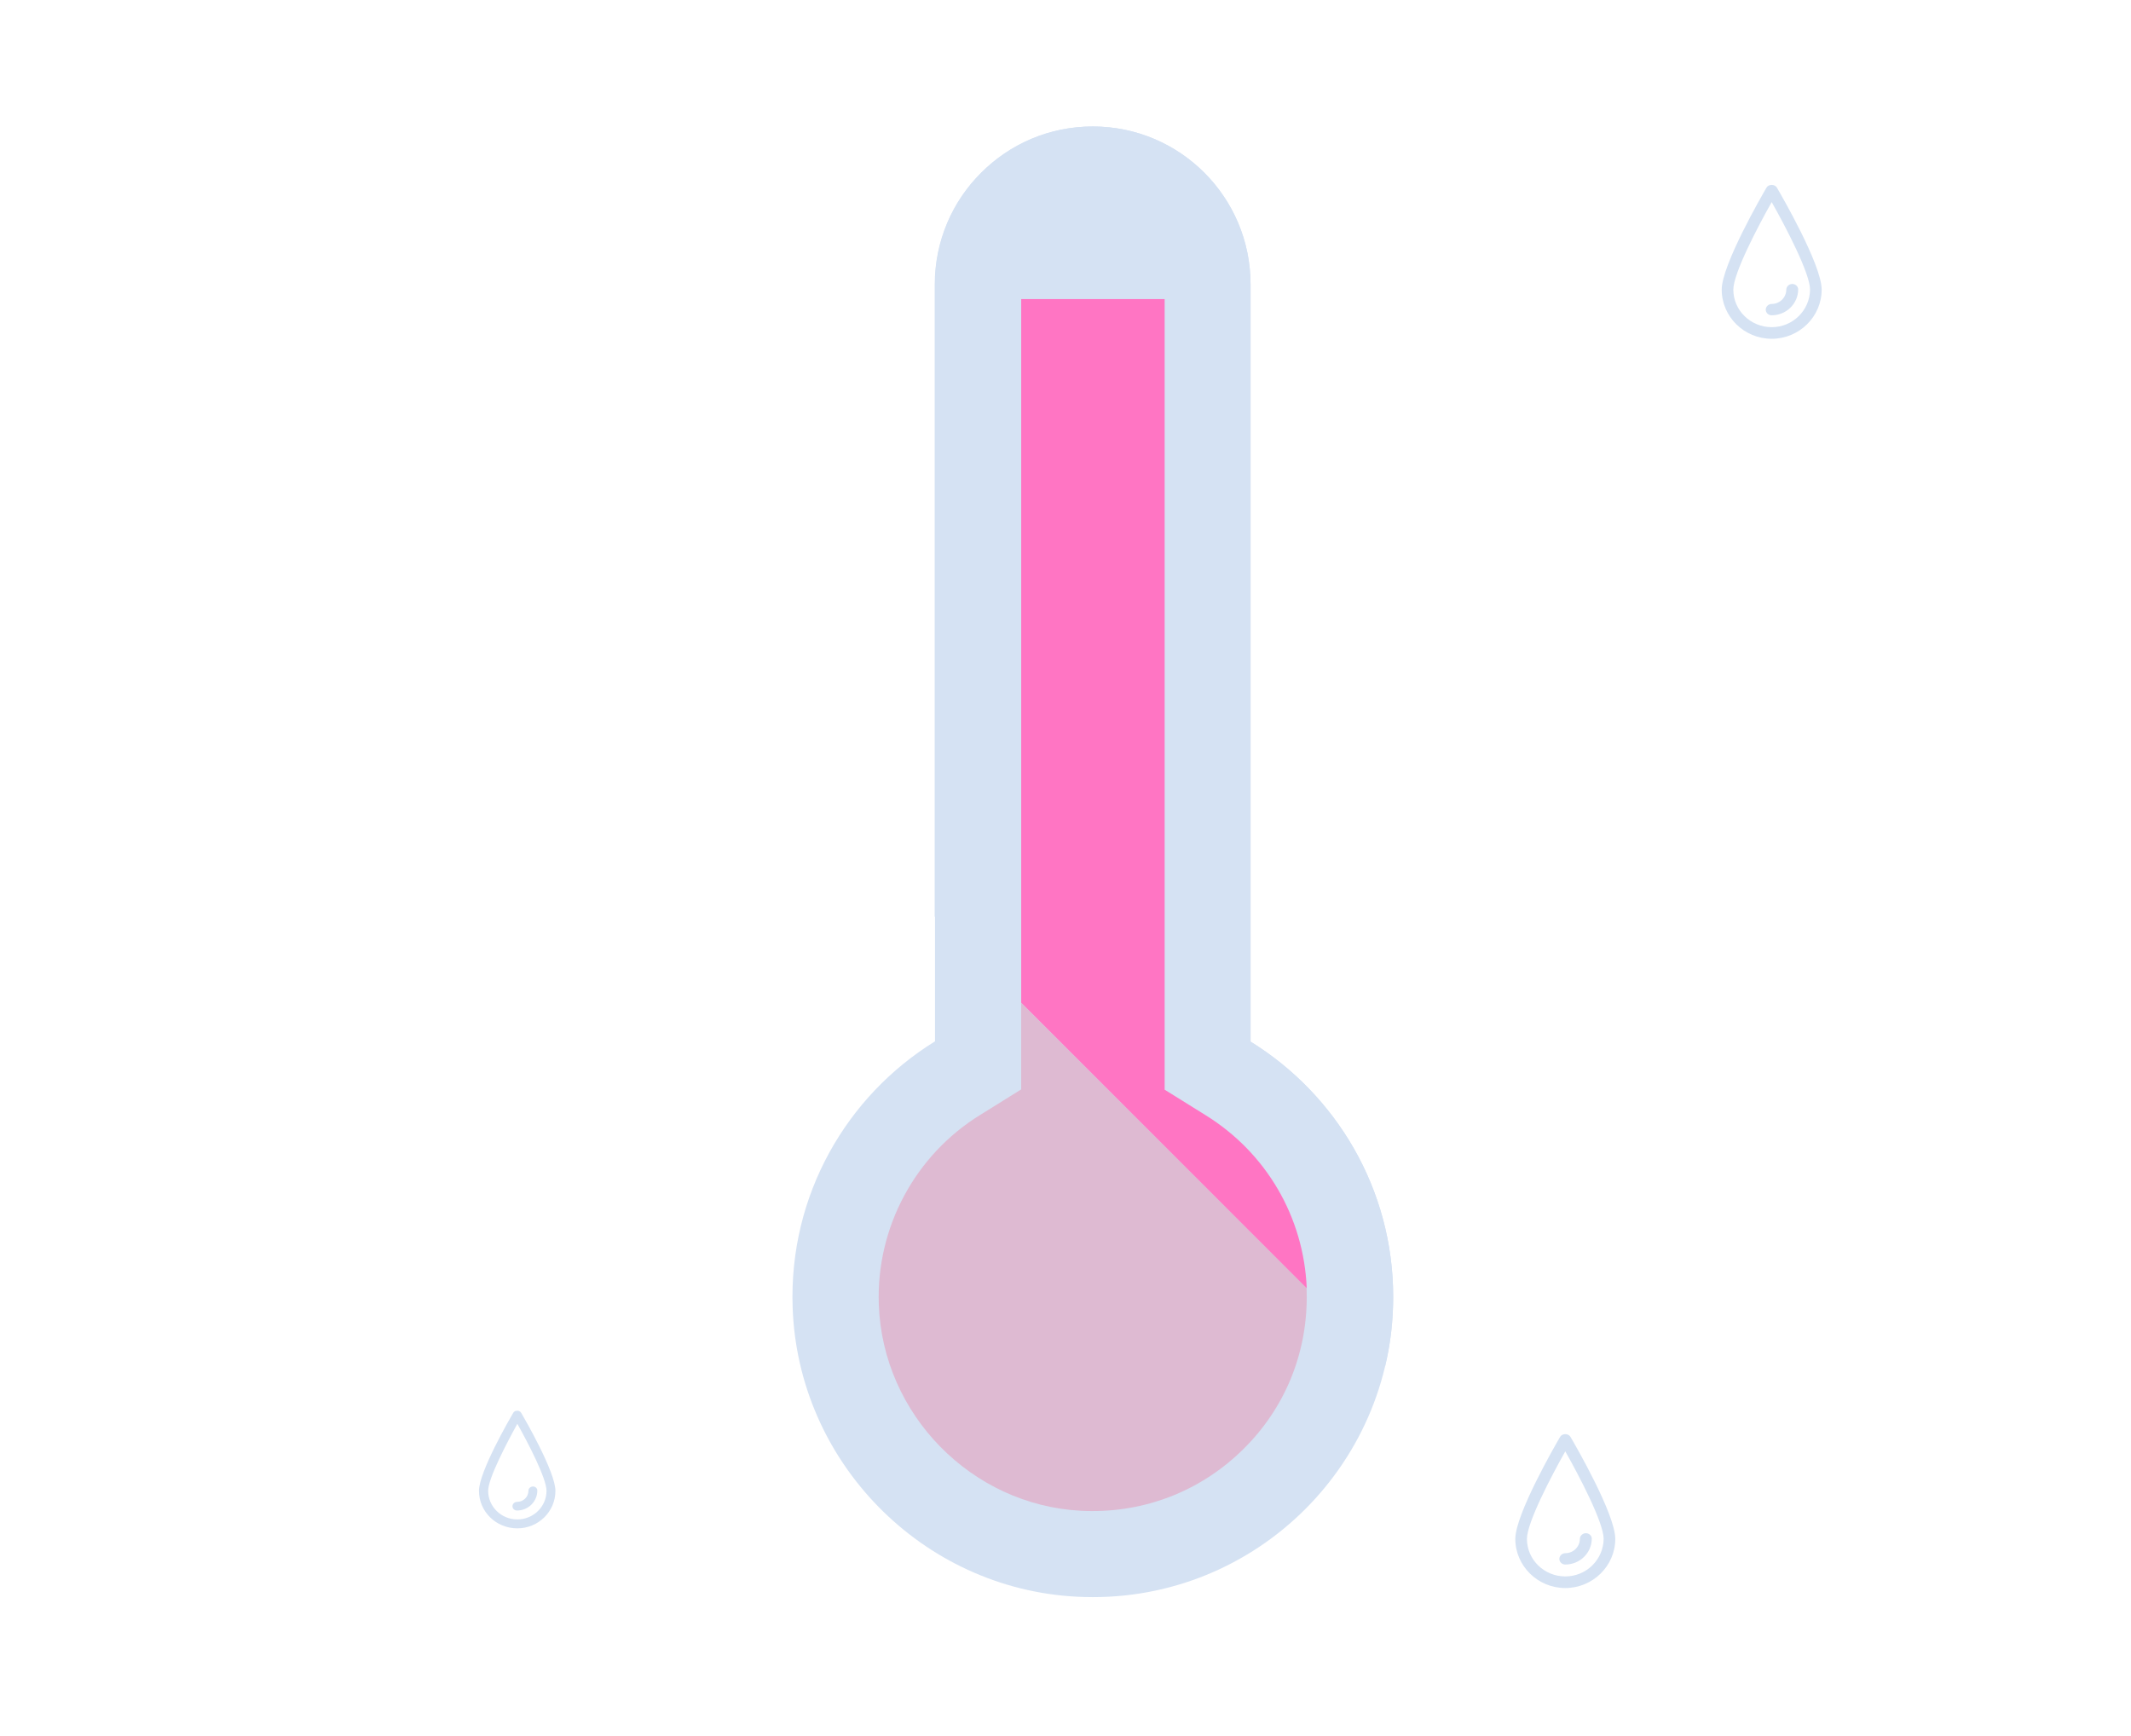
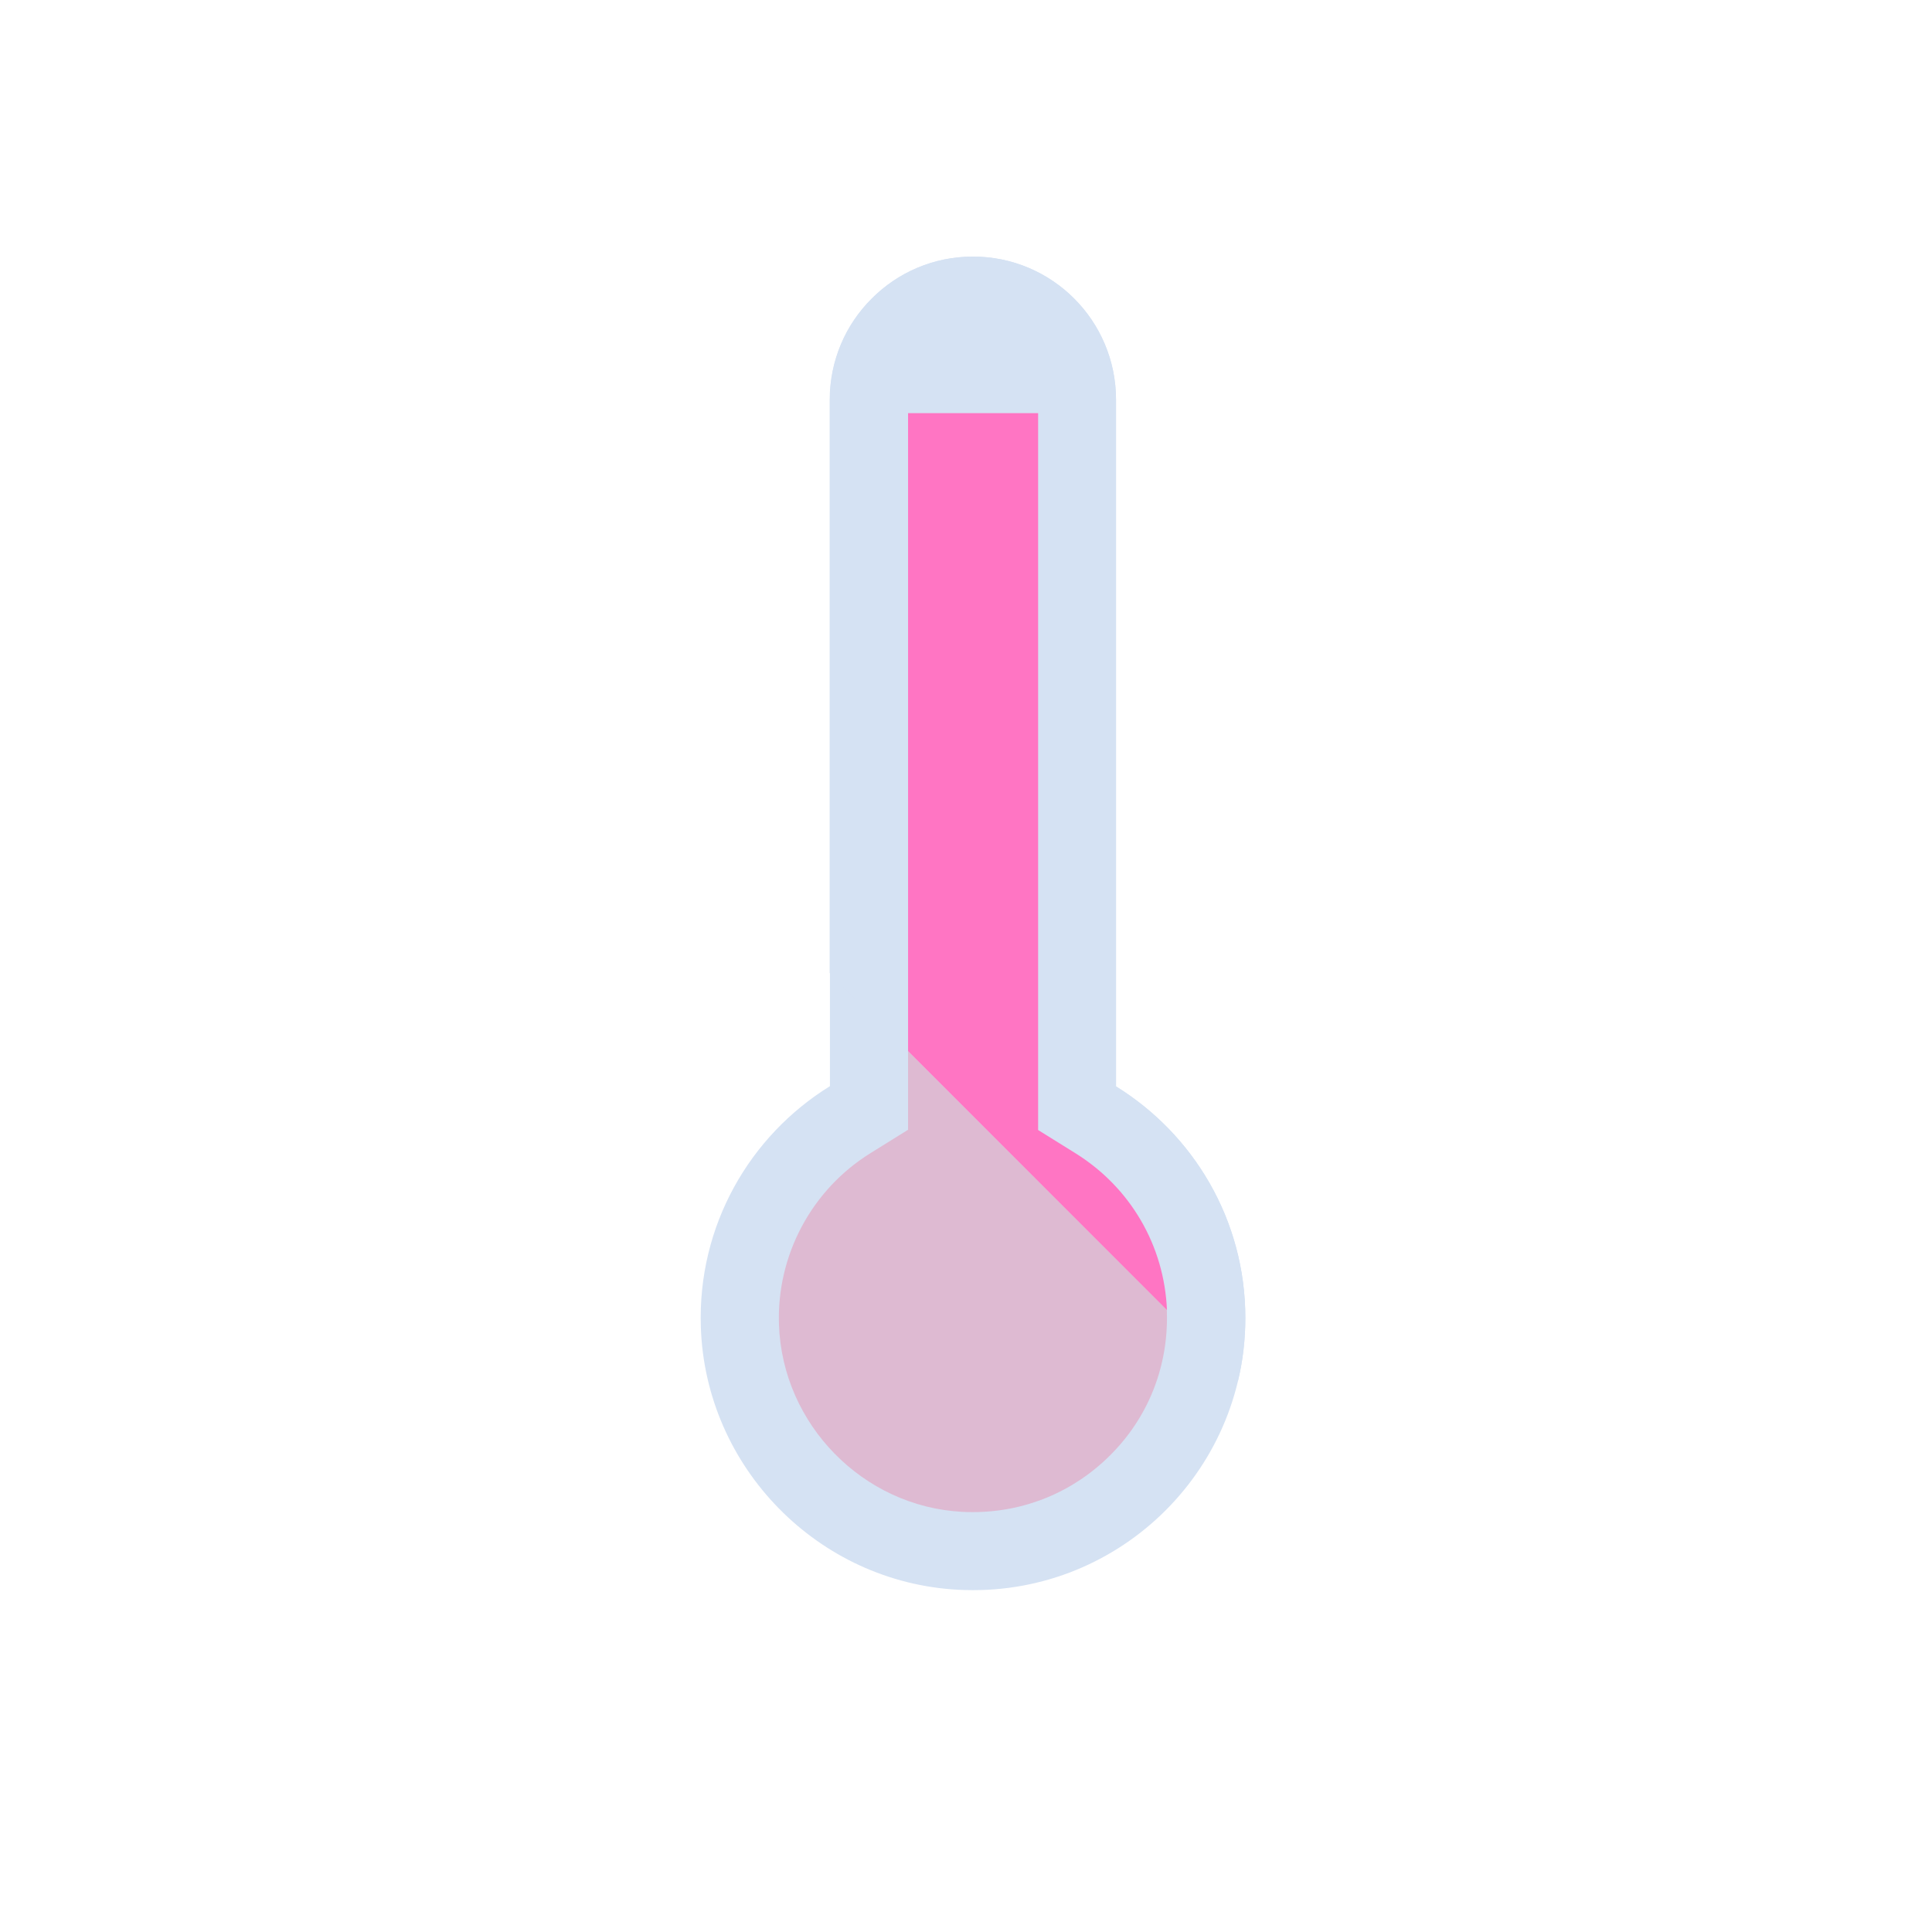
- <svg xmlns="http://www.w3.org/2000/svg" version="1.1" id="Ebene_1" x="0px" y="0px" viewBox="-71.94 -21.94 369.579 301" enable-background="new -71.94 -21.94 369.579 301" xml:space="preserve">
+ <svg xmlns="http://www.w3.org/2000/svg" version="1.1" id="Ebene_1" x="0px" y="0px" viewBox="0 0 255.121 255.121" enable-background="new 0 0 255.121 255.121" xml:space="preserve">
  <g>
-     <path fill="#D5E2F3" d="M144.943,158.742V27.363C144.943,12.229,132.667,0,117.58,0c-15.087,0-27.363,12.276-27.363,27.363v131.332   c-15.321,9.465-25.348,26.66-24.692,46.104c0.89,26.848,22.443,48.822,49.244,50.229c30.033,1.593,54.912-22.303,54.912-52.008   C169.681,184.324,159.795,167.925,144.943,158.742L144.943,158.742z" />
-     <path fill="#DEBAD2" d="M129.997,29.94v137.142l7.075,4.404c11.057,6.84,17.617,18.648,17.617,31.58   c0,9.933-3.842,19.256-10.871,26.238c-7.027,7.027-16.352,10.869-26.238,10.869c-0.656,0-1.359,0-2.015-0.047   c-19.023-0.983-34.438-16.727-35.094-35.796c-0.468-13.307,6.278-25.911,17.617-32.892l7.075-4.404V29.94H129.997z" />
-     <path fill="#D5E2F3" d="M169.681,203.019c0,4.17-0.468,8.199-1.404,12.041L90.17,137.048V27.41c0-7.543,3.046-14.431,8.012-19.351   C103.149,3.045,109.99,0,117.58,0c15.134,0,27.363,12.276,27.363,27.41v131.332C159.795,167.925,169.681,184.324,169.681,203.019   L169.681,203.019z" />
-     <path fill="#FF75C3" d="M105.164,29.94v122.055l49.525,49.524c-0.516-12.322-6.981-23.474-17.57-30.033l-7.075-4.404V29.94H105.164   z" />
-     <g>
+     <path fill="#D5E2F3" d="M147.37,143.461V52.772c0-10.447-8.473-18.889-18.889-18.889c-10.415,0-18.889,8.474-18.889,18.889v90.657   c-10.576,6.534-17.498,18.403-17.045,31.825c0.614,18.533,15.492,33.702,33.993,34.674c20.733,1.1,37.907-15.396,37.907-35.901   C164.447,161.121,157.623,149.8,147.37,143.461L147.37,143.461z" />
+     <path fill="#DEBAD2" d="M137.053,54.552v94.667l4.884,3.039c7.633,4.723,12.161,12.873,12.161,21.8   c0,6.856-2.652,13.292-7.504,18.112c-4.852,4.851-11.288,7.503-18.113,7.503c-0.454,0-0.939,0-1.392-0.032   c-13.132-0.679-23.772-11.547-24.226-24.711c-0.323-9.186,4.334-17.886,12.161-22.705l4.884-3.039V54.552H137.053z" />
+     <path fill="#D5E2F3" d="M164.447,174.026c0,2.879-0.323,5.66-0.969,8.312l-53.919-53.853V52.805c0-5.207,2.103-9.962,5.531-13.358   c3.429-3.461,8.151-5.563,13.391-5.563c10.447,0,18.89,8.474,18.89,18.921v90.656C157.623,149.8,164.447,161.121,164.447,174.026   L164.447,174.026z" />
+     <path fill="#FF75C3" d="M119.91,54.552v84.252l34.188,34.187c-0.356-8.506-4.819-16.205-12.129-20.732l-4.884-3.039V54.552H119.91z   " />
+     <g class="tropfen">
      <g>
-         <path fill="#D5E2F3" d="M236.214,10.589c-0.375-0.609-1.405-0.609-1.78,0c-0.796,1.359-7.778,13.447-7.778,17.711     c0,4.686,3.89,8.527,8.668,8.527c4.779,0,8.668-3.842,8.668-8.527C243.992,23.989,237.011,11.948,236.214,10.589z      M235.324,34.812c-3.654,0-6.652-2.905-6.652-6.513c0-2.811,4.217-10.87,6.652-15.181c2.438,4.311,6.654,12.37,6.654,15.181     C241.931,31.908,238.979,34.812,235.324,34.812z M238.885,27.316c-0.562,0-1.03,0.469-1.03,0.984     c0,1.359-1.125,2.483-2.531,2.483c-0.562,0-1.03,0.468-1.03,0.984c0,0.562,0.469,0.984,1.03,0.984     c2.531,0,4.592-2.015,4.592-4.498C239.916,27.738,239.447,27.316,238.885,27.316z" />
+         <path fill="#D5E2F3" d="M201.871-170.249c-0.26-0.42-0.971-0.42-1.229,0c-0.551,0.938-5.369,9.283-5.369,12.226     c0,3.235,2.684,5.886,5.982,5.886s5.984-2.652,5.984-5.886C207.24-160.999,202.419-169.31,201.871-170.249z M201.255-153.527     c-2.521,0-4.592-2.005-4.592-4.496c0-1.94,2.912-7.504,4.592-10.479c1.684,2.976,4.594,8.539,4.594,10.479     C205.816-155.532,203.779-153.527,201.255-153.527z M203.714-158.702c-0.389,0-0.711,0.324-0.711,0.679     c0,0.938-0.777,1.714-1.748,1.714c-0.387,0-0.711,0.323-0.711,0.679c0,0.388,0.324,0.68,0.711,0.68     c1.748,0,3.17-1.391,3.17-3.105C204.425-158.41,204.101-158.702,203.714-158.702z" />
      </g>
    </g>
-     <g>
+     <g class="tropfen">
      <g>
-         <path fill="#D5E2F3" d="M200.417,227.289c-0.374-0.609-1.405-0.609-1.779,0c-0.797,1.359-7.778,13.447-7.778,17.711     c0,4.686,3.889,8.527,8.668,8.527s8.668-3.842,8.668-8.527C208.196,240.689,201.214,228.648,200.417,227.289z M199.528,251.512     c-3.655,0-6.653-2.905-6.653-6.513c0-2.811,4.217-10.87,6.653-15.181c2.437,4.311,6.653,12.37,6.653,15.181     C206.134,248.607,203.183,251.512,199.528,251.512z M203.089,244.015c-0.562,0-1.031,0.469-1.031,0.984     c0,1.359-1.125,2.483-2.53,2.483c-0.562,0-1.03,0.469-1.03,0.983c0,0.562,0.469,0.984,1.03,0.984c2.53,0,4.592-2.015,4.592-4.498     C204.12,244.437,203.651,244.015,203.089,244.015z" />
+         <path fill="#D5E2F3" d="M78.653-151.821c-0.26-0.42-0.971-0.42-1.229,0c-0.55,0.938-5.369,9.283-5.369,12.226     c0,3.235,2.685,5.886,5.982,5.886c3.299,0,5.984-2.652,5.984-5.886C84.022-142.571,79.203-150.882,78.653-151.821z M78.038-135.1     c-2.521,0-4.592-2.005-4.592-4.496c0-1.94,2.912-7.504,4.592-10.479c1.684,2.976,4.594,8.539,4.594,10.479     C82.6-137.104,80.562-135.1,78.038-135.1z M80.497-140.274c-0.389,0-0.711,0.324-0.711,0.679c0,0.938-0.777,1.714-1.748,1.714     c-0.387,0-0.711,0.323-0.711,0.679c0,0.388,0.324,0.68,0.711,0.68c1.748,0,3.17-1.391,3.17-3.105     C81.208-139.982,80.885-140.274,80.497-140.274z" />
      </g>
    </g>
-     <g>
+     <g class="tropfen">
      <g>
-         <path fill="#D5E2F3" d="M18.437,223.119c-0.281-0.469-1.078-0.469-1.359,0c-0.609,1.031-5.95,10.262-5.95,13.541     c0,3.607,2.952,6.513,6.653,6.513c3.654,0,6.606-2.905,6.606-6.513C24.388,233.38,19.046,224.15,18.437,223.119z M17.781,241.626     c-2.812,0-5.061-2.249-5.061-4.967c0-2.155,3.233-8.293,5.061-11.619c1.874,3.326,5.06,9.464,5.06,11.619     C22.841,239.423,20.545,241.626,17.781,241.626z M20.499,235.91c-0.421,0-0.796,0.328-0.796,0.75c0,1.078-0.89,1.921-1.968,1.921     c-0.422,0-0.797,0.328-0.797,0.75c0,0.421,0.328,0.749,0.797,0.749c1.921,0,3.514-1.546,3.514-3.467     C21.249,236.238,20.92,235.91,20.499,235.91z" />
+         <path fill="#D5E2F3" d="M177.16-20.66c-0.259-0.421-0.971-0.421-1.229,0c-0.551,0.938-5.369,9.282-5.369,12.226     c0,3.235,2.685,5.886,5.983,5.886s5.983-2.652,5.983-5.886C182.529-11.41,177.709-19.723,177.16-20.66z M176.545-3.939     c-2.522,0-4.593-2.006-4.593-4.496c0-1.94,2.911-7.504,4.593-10.479c1.683,2.975,4.593,8.538,4.593,10.479     C181.105-5.945,179.068-3.939,176.545-3.939z M179.003-9.115c-0.388,0-0.711,0.324-0.711,0.68c0,0.938-0.777,1.715-1.747,1.715     c-0.388,0-0.711,0.323-0.711,0.678c0,0.389,0.323,0.68,0.711,0.68c1.747,0,3.17-1.391,3.17-3.105     C179.715-8.823,179.392-9.115,179.003-9.115z" />
+       </g>
+     </g>
+     <g class="tropfen">
+       <g>
+         <path fill="#D5E2F3" d="M162.539-238.594c-0.258-0.421-0.969-0.421-1.228,0c-0.55,0.938-5.369,9.282-5.369,12.226     c0,3.235,2.685,5.886,5.983,5.886s5.983-2.652,5.983-5.886C167.909-229.344,163.089-237.656,162.539-238.594z M161.925-221.873     c-2.523,0-4.592-2.006-4.592-4.496c0-1.94,2.91-7.504,4.592-10.479c1.682,2.975,4.593,8.538,4.593,10.479     C166.486-223.879,164.449-221.873,161.925-221.873z M164.383-227.049c-0.388,0-0.712,0.324-0.712,0.68     c0,0.938-0.776,1.715-1.746,1.715c-0.388,0-0.711,0.323-0.711,0.678c0,0.389,0.324,0.68,0.711,0.68     c1.746,0,3.17-1.391,3.17-3.105C165.095-226.757,164.771-227.049,164.383-227.049z" />
+       </g>
+     </g>
+     <g class="tropfen">
+       <g>
+         <path fill="#D5E2F3" d="M30.265-238.594c-0.258-0.421-0.97-0.421-1.228,0c-0.55,0.938-5.369,9.282-5.369,12.226     c0,3.235,2.685,5.886,5.983,5.886s5.983-2.652,5.983-5.886C35.635-229.344,30.815-237.656,30.265-238.594z M29.651-221.873     c-2.523,0-4.592-2.006-4.592-4.496c0-1.94,2.911-7.504,4.592-10.479c1.682,2.975,4.593,8.538,4.593,10.479     C34.211-223.879,32.174-221.873,29.651-221.873z M32.109-227.049c-0.388,0-0.711,0.324-0.711,0.68     c0,0.938-0.777,1.715-1.747,1.715c-0.388,0-0.711,0.323-0.711,0.678c0,0.389,0.324,0.68,0.711,0.68     c1.747,0,3.17-1.391,3.17-3.105C32.821-226.757,32.498-227.049,32.109-227.049z" />
+       </g>
+     </g>
+     <g class="tropfen">
+       <g>
+         <path fill="#D5E2F3" d="M51.539-23.539c-0.194-0.324-0.744-0.324-0.938,0c-0.42,0.712-4.107,7.084-4.107,9.348     c0,2.49,2.038,4.496,4.592,4.496c2.522,0,4.561-2.006,4.561-4.496C55.646-16.456,51.959-22.827,51.539-23.539z M51.085-10.764     c-1.941,0-3.494-1.553-3.494-3.429c0-1.487,2.232-5.725,3.494-8.021c1.294,2.296,3.493,6.533,3.493,8.021     C54.579-12.284,52.994-10.764,51.085-10.764z M52.962-14.709c-0.291,0-0.549,0.227-0.549,0.518c0,0.744-0.615,1.326-1.359,1.326     c-0.291,0-0.55,0.227-0.55,0.518s0.226,0.517,0.55,0.517c1.326,0,2.426-1.067,2.426-2.394     C53.479-14.482,53.252-14.709,52.962-14.709z" />
+       </g>
+     </g>
+     <g class="tropfen">
+       <g>
+         <path fill="#D5E2F3" d="M133.544-217.581c-0.193-0.324-0.744-0.324-0.938,0c-0.421,0.712-4.107,7.084-4.107,9.348     c0,2.49,2.037,4.496,4.592,4.496c2.522,0,4.561-2.006,4.561-4.496C137.652-210.498,133.964-216.869,133.544-217.581z      M133.091-204.806c-1.941,0-3.494-1.553-3.494-3.429c0-1.487,2.232-5.725,3.494-8.021c1.294,2.296,3.493,6.533,3.493,8.021     C136.584-206.326,135-204.806,133.091-204.806z M134.968-208.751c-0.291,0-0.55,0.227-0.55,0.518     c0,0.744-0.614,1.326-1.358,1.326c-0.291,0-0.551,0.227-0.551,0.518s0.227,0.517,0.551,0.517c1.326,0,2.426-1.067,2.426-2.394     C135.486-208.524,135.258-208.751,134.968-208.751z" />
+       </g>
+     </g>
+     <g class="tropfen">
+       <g>
+         <path fill="#D5E2F3" d="M182.998-119.215c-0.193-0.324-0.744-0.324-0.938,0c-0.42,0.712-4.107,7.084-4.107,9.348     c0,2.49,2.037,4.496,4.592,4.496c2.523,0,4.561-2.006,4.561-4.496C187.106-112.132,183.418-118.503,182.998-119.215z      M182.544-106.44c-1.94,0-3.493-1.553-3.493-3.429c0-1.487,2.231-5.725,3.493-8.021c1.295,2.296,3.494,6.533,3.494,8.021     C186.039-107.96,184.453-106.44,182.544-106.44z M184.421-110.385c-0.291,0-0.549,0.227-0.549,0.518     c0,0.744-0.615,1.326-1.359,1.326c-0.291,0-0.55,0.227-0.55,0.518s0.226,0.517,0.55,0.517c1.326,0,2.426-1.067,2.426-2.394     C184.939-110.159,184.712-110.385,184.421-110.385z" />
+       </g>
+     </g>
+     <g class="tropfen">
+       <g>
+         <path fill="#D5E2F3" d="M34.696-101.715c-0.193-0.324-0.744-0.324-0.938,0c-0.42,0.712-4.107,7.084-4.107,9.348     c0,2.49,2.037,4.496,4.592,4.496c2.523,0,4.561-2.006,4.561-4.496C38.805-94.632,35.117-101.003,34.696-101.715z M34.243-88.94     c-1.94,0-3.493-1.553-3.493-3.429c0-1.487,2.231-5.725,3.493-8.021c1.295,2.296,3.494,6.533,3.494,8.021     C37.737-90.46,36.151-88.94,34.243-88.94z M36.12-92.885c-0.291,0-0.549,0.227-0.549,0.518c0,0.744-0.615,1.326-1.359,1.326     c-0.291,0-0.55,0.227-0.55,0.518s0.226,0.517,0.55,0.517c1.326,0,2.426-1.067,2.426-2.394     C36.638-92.659,36.411-92.885,36.12-92.885z" />
      </g>
    </g>
  </g>
</svg>
